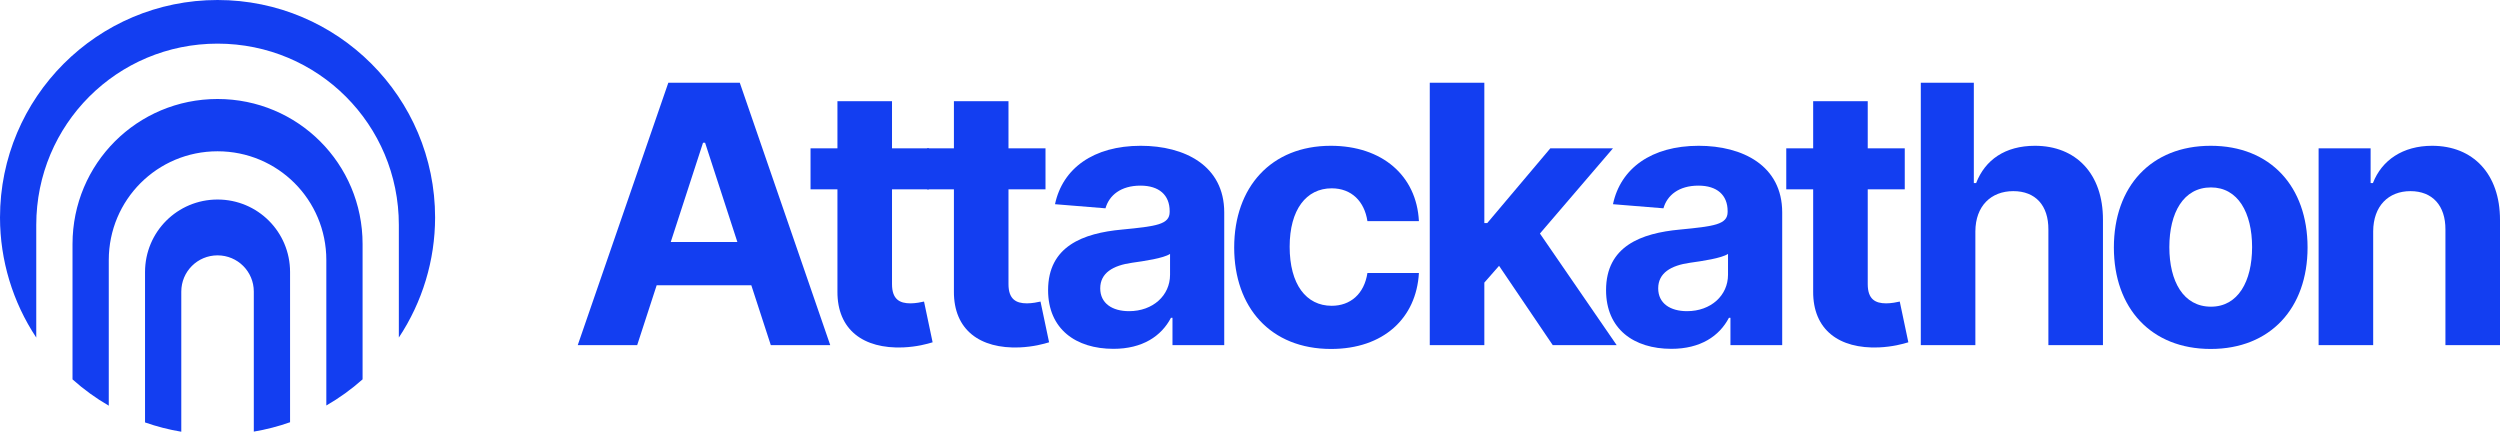
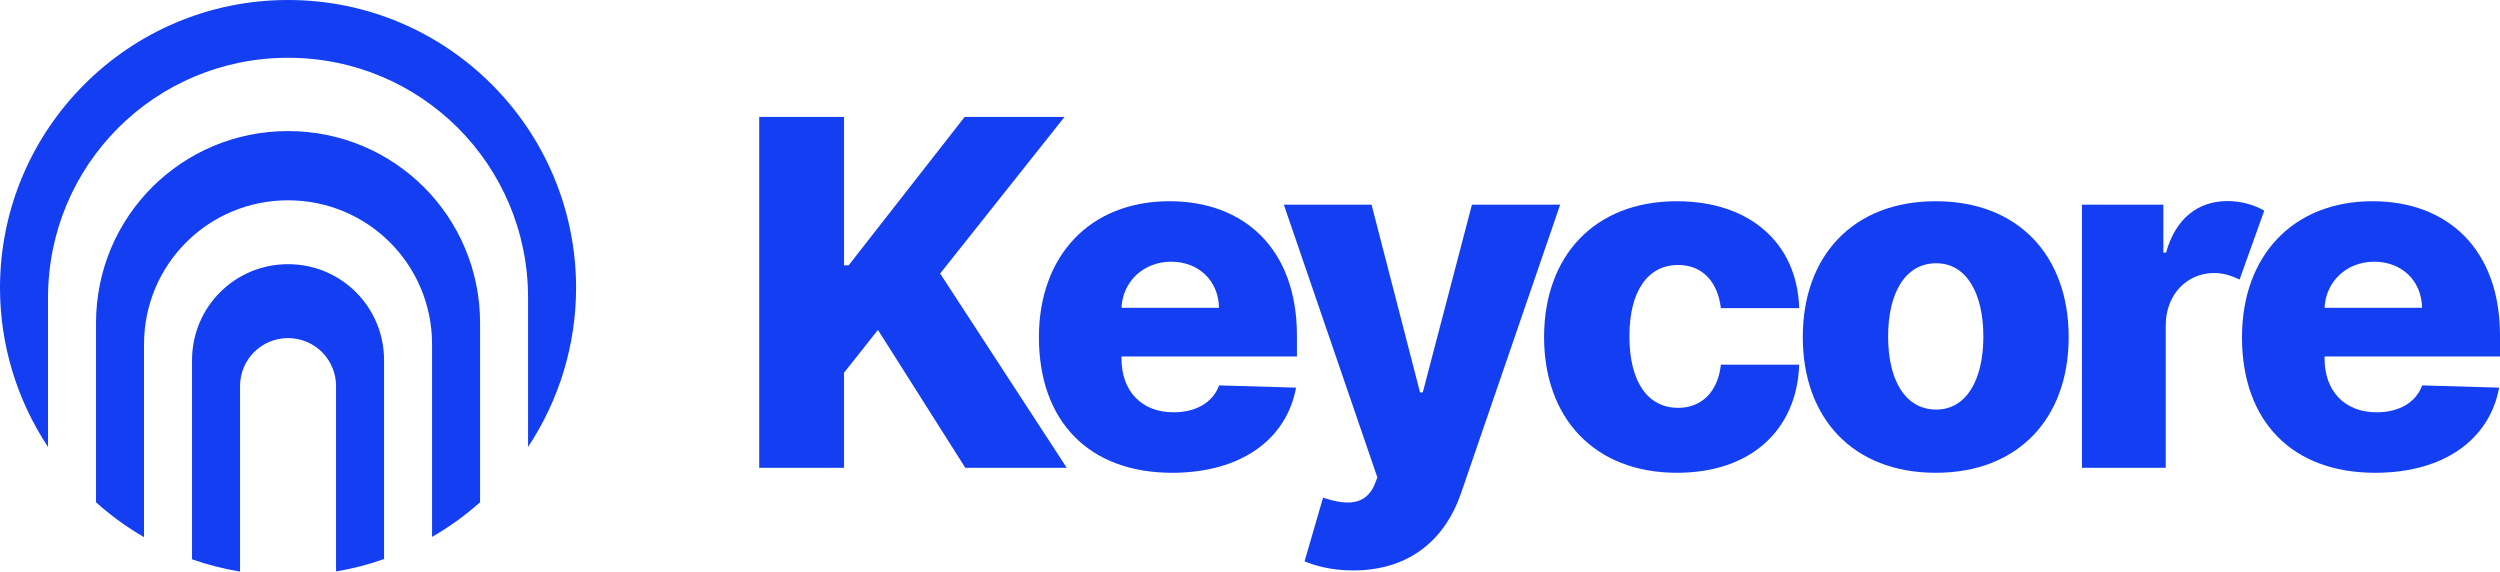
- <svg xmlns="http://www.w3.org/2000/svg" width="3166.376mm" height="546.799mm" viewBox="0 0 3166.376 546.799" version="1.1" id="svg6969">
+ <svg xmlns="http://www.w3.org/2000/svg" width="2391.467mm" height="546.799mm" viewBox="0 0 2391.467 546.799" version="1.1" id="svg6969">
  <defs id="defs6963" />
-   <g id="layer1" transform="translate(2056.212,719.3027)">
-     <g aria-label="Attackathon" style="font-style:normal;font-variant:normal;font-weight:normal;font-stretch:normal;font-size:456.886px;line-height:1.25;font-family:usual;-inkscape-font-specification:usual;letter-spacing:0px;word-spacing:0px;fill:#133ef1;fill-opacity:1;stroke:none;stroke-width:1.142" id="text4520-6" transform="translate(-935.8378,-470.8651)">
-       <path d="m -313.343,188.668 24.661,-75.769 h 119.9 l 24.661,75.769 h 75.282 L -183.384,-143.612 h -90.534 l -114.708,332.281 z m 42.509,-130.608 40.886,-125.741 h 2.596 l 40.886,125.741 z" style="font-style:normal;font-variant:normal;font-weight:bold;font-stretch:normal;line-height:0;font-family:'Inter UI';-inkscape-font-specification:'Inter UI Bold';text-align:start;letter-spacing:-30.953px;text-anchor:start;fill:#133ef1;fill-opacity:1;stroke-width:1.142" id="path6285-2" />
-       <path d="M 56.291,-60.542 H 9.401 v -59.707 h -69.117 v 59.707 h -34.072 v 51.919 h 34.072 V 120.687 c -0.324,48.674 32.936,72.849 83.07,70.902 17.847,-0.811 30.502,-4.381 37.479,-6.49 L 49.963,133.504 c -3.407,0.811 -10.708,2.271 -17.198,2.271 -13.791,0 -23.363,-5.192 -23.363,-24.337 V -8.623 h 46.889 z" style="font-style:normal;font-variant:normal;font-weight:bold;font-stretch:normal;line-height:0;font-family:'Inter UI';-inkscape-font-specification:'Inter UI Bold';text-align:start;letter-spacing:-30.953px;text-anchor:start;fill:#133ef1;fill-opacity:1;stroke-width:1.142" id="path6287-0" />
-       <path d="M 203.809,-60.542 H 156.92 V -120.249 H 87.803 v 59.707 H 53.731 V -8.623 H 87.803 V 120.687 c -0.324,48.674 32.936,72.849 83.07,70.902 17.847,-0.811 30.502,-4.381 37.479,-6.49 l -10.871,-51.594 c -3.407,0.811 -10.708,2.271 -17.198,2.271 -13.791,0 -23.363,-5.192 -23.363,-24.337 V -8.623 h 46.889 z" style="font-style:normal;font-variant:normal;font-weight:bold;font-stretch:normal;line-height:0;font-family:'Inter UI';-inkscape-font-specification:'Inter UI Bold';text-align:start;letter-spacing:-30.953px;text-anchor:start;fill:#133ef1;fill-opacity:1;stroke-width:1.142" id="path6289-2" />
-       <path d="m 289.836,193.373 c 36.83,0 60.68,-16.062 72.849,-39.264 h 1.947 v 34.558 h 65.548 V 20.581 c 0,-59.382 -50.296,-84.368 -105.785,-84.368 -59.707,0 -98.97,28.555 -108.543,73.984 l 63.925,5.192 c 4.705,-16.549 19.47,-28.718 44.293,-28.718 23.526,0 36.992,11.844 36.992,32.287 v 0.973 c 0,16.062 -17.036,18.172 -60.356,22.39 -49.323,4.543 -93.616,21.092 -93.616,76.743 0,49.323 35.207,74.309 82.746,74.309 z m 19.794,-47.7 c -21.254,0 -36.505,-9.897 -36.505,-28.88 0,-19.47 16.062,-29.042 40.399,-32.449 15.089,-2.109 39.75,-5.679 48.025,-11.195 v 26.446 c 0,26.122 -21.579,46.078 -51.919,46.078 z" style="font-style:normal;font-variant:normal;font-weight:bold;font-stretch:normal;line-height:0;font-family:'Inter UI';-inkscape-font-specification:'Inter UI Bold';text-align:start;letter-spacing:-30.953px;text-anchor:start;fill:#133ef1;fill-opacity:1;stroke-width:1.142" id="path6291-1" />
-       <path d="m 565.448,193.536 c 66.359,0 108.056,-38.939 111.301,-96.212 h -65.223 c -4.056,26.608 -21.579,41.535 -45.267,41.535 -32.287,0 -53.217,-27.095 -53.217,-74.796 0,-47.051 21.092,-73.984 53.217,-73.984 25.31,0 41.535,16.711 45.267,41.535 h 65.223 c -2.92,-57.597 -46.565,-95.401 -111.626,-95.401 -75.607,0 -122.334,52.406 -122.334,128.824 0,75.769 45.916,128.499 122.658,128.499 z" style="font-style:normal;font-variant:normal;font-weight:bold;font-stretch:normal;line-height:0;font-family:'Inter UI';-inkscape-font-specification:'Inter UI Bold';text-align:start;letter-spacing:-30.953px;text-anchor:start;fill:#133ef1;fill-opacity:1;stroke-width:1.142" id="path6293-0" />
-       <path d="m 690.495,188.668 h 69.117 V 109.492 L 778.27,88.238 846.251,188.668 h 80.961 L 830.027,47.352 922.507,-60.542 h -79.338 l -79.825,94.59 h -3.732 V -143.612 h -69.117 z" style="font-style:normal;font-variant:normal;font-weight:bold;font-stretch:normal;line-height:0;font-family:'Inter UI';-inkscape-font-specification:'Inter UI Bold';text-align:start;letter-spacing:-30.953px;text-anchor:start;fill:#133ef1;fill-opacity:1;stroke-width:1.142" id="path6295-1" />
-       <path d="m 996.528,193.373 c 36.83,0 60.68,-16.062 72.849,-39.264 h 1.947 v 34.558 h 65.547 V 20.581 c 0,-59.382 -50.296,-84.368 -105.785,-84.368 -59.707,0 -98.97,28.555 -108.543,73.984 l 63.925,5.192 c 4.705,-16.549 19.47,-28.718 44.293,-28.718 23.526,0 36.992,11.844 36.992,32.287 v 0.973 c 0,16.062 -17.036,18.172 -60.356,22.39 -49.323,4.543 -93.616,21.092 -93.616,76.743 0,49.323 35.207,74.309 82.746,74.309 z m 19.794,-47.7 c -21.254,0 -36.505,-9.897 -36.505,-28.88 0,-19.47 16.062,-29.042 40.399,-32.449 15.089,-2.109 39.75,-5.679 48.025,-11.195 v 26.446 c 0,26.122 -21.579,46.078 -51.919,46.078 z" style="font-style:normal;font-variant:normal;font-weight:bold;font-stretch:normal;line-height:0;font-family:'Inter UI';-inkscape-font-specification:'Inter UI Bold';text-align:start;letter-spacing:-30.953px;text-anchor:start;fill:#133ef1;fill-opacity:1;stroke-width:1.142" id="path6297-8" />
-       <path d="m 1292.096,-60.542 h -46.889 v -59.707 h -69.117 v 59.707 h -34.072 v 51.919 h 34.072 V 120.687 c -0.325,48.674 32.936,72.849 83.07,70.902 17.847,-0.811 30.502,-4.381 37.479,-6.49 l -10.87,-51.594 c -3.407,0.811 -10.708,2.271 -17.198,2.271 -13.791,0 -23.363,-5.192 -23.363,-24.337 V -8.623 h 46.889 z" style="font-style:normal;font-variant:normal;font-weight:bold;font-stretch:normal;line-height:0;font-family:'Inter UI';-inkscape-font-specification:'Inter UI Bold';text-align:start;letter-spacing:-30.953px;text-anchor:start;fill:#133ef1;fill-opacity:1;stroke-width:1.142" id="path6299-7" />
-       <path d="m 1381.53,44.593 c 0.162,-32.125 19.794,-50.945 48.025,-50.945 28.069,0 44.618,18.009 44.456,48.674 V 188.668 h 69.117 V 29.991 c 0.162,-58.409 -34.234,-93.778 -86.153,-93.778 -37.803,0 -63.114,17.847 -74.471,47.214 h -2.92 V -143.612 h -67.17 v 332.281 h 69.117 z" style="font-style:normal;font-variant:normal;font-weight:bold;font-stretch:normal;line-height:0;font-family:'Inter UI';-inkscape-font-specification:'Inter UI Bold';text-align:start;letter-spacing:-30.953px;text-anchor:start;fill:#133ef1;fill-opacity:1;stroke-width:1.142" id="path6301-3" />
-       <path d="m 1679.613,193.536 c 75.607,0 122.658,-51.757 122.658,-128.499 0,-77.229 -47.051,-128.824 -122.658,-128.824 -75.607,0 -122.658,51.594 -122.658,128.824 0,76.743 47.051,128.499 122.658,128.499 z m 0.325,-53.541 c -34.883,0 -52.73,-31.963 -52.73,-75.445 0,-43.482 17.847,-75.607 52.73,-75.607 34.234,0 52.081,32.125 52.081,75.607 0,43.482 -17.847,75.445 -52.081,75.445 z" style="font-style:normal;font-variant:normal;font-weight:bold;font-stretch:normal;line-height:0;font-family:'Inter UI';-inkscape-font-specification:'Inter UI Bold';text-align:start;letter-spacing:-30.953px;text-anchor:start;fill:#133ef1;fill-opacity:1;stroke-width:1.142" id="path6303-4" />
-       <path d="m 1885.378,44.593 c 0.162,-32.125 19.307,-50.945 47.214,-50.945 27.744,0 44.456,18.172 44.293,48.674 V 188.668 h 69.117 V 29.991 c 0,-58.084 -34.072,-93.778 -85.99,-93.778 -36.992,0 -63.763,18.172 -74.958,47.214 h -2.92 v -43.969 h -65.872 V 188.668 h 69.117 z" style="font-style:normal;font-variant:normal;font-weight:bold;font-stretch:normal;line-height:0;font-family:'Inter UI';-inkscape-font-specification:'Inter UI Bold';text-align:start;letter-spacing:-30.953px;text-anchor:start;fill:#133ef1;fill-opacity:1;stroke-width:1.142" id="path6305-7" />
+   <g id="layer1" transform="translate(1759.513,-221.2013)">
+     <path id="path5395" d="m -1483.978,221.201 a 275.534,275.534 0 0 0 -275.534,275.534 275.534,275.534 0 0 0 45.922,152.007 v -142.663 c 0,-3.975 0.1,-7.927 0.298,-11.851 0.198,-3.924 0.493,-7.822 0.883,-11.69 0.391,-3.869 0.877,-7.709 1.456,-11.517 0.579,-3.809 1.25,-7.586 2.012,-11.329 0.762,-3.743 1.615,-7.453 2.556,-11.127 0.941,-3.674 1.97,-7.312 3.084,-10.911 1.115,-3.599 2.315,-7.16 3.599,-10.681 1.284,-3.52 2.651,-6.999 4.1,-10.435 1.448,-3.436 2.978,-6.829 4.587,-10.176 1.608,-3.347 3.295,-6.65 5.059,-9.904 1.763,-3.254 3.603,-6.46 5.516,-9.616 1.914,-3.156 3.901,-6.261 5.96,-9.314 2.059,-3.053 4.19,-6.054 6.39,-8.999 2.2,-2.945 4.47,-5.835 6.806,-8.668 2.336,-2.833 4.739,-5.609 7.206,-8.324 2.467,-2.716 4.998,-5.372 7.592,-7.966 2.594,-2.594 5.251,-5.126 7.967,-7.593 2.716,-2.467 5.491,-4.87 8.323,-7.206 2.833,-2.336 5.723,-4.605 8.669,-6.805 2.945,-2.2 5.945,-4.331 8.998,-6.39 3.053,-2.059 6.159,-4.046 9.315,-5.96 3.156,-1.914 6.362,-3.754 9.616,-5.517 3.254,-1.763 6.556,-3.45 9.903,-5.059 3.347,-1.608 6.74,-3.137 10.177,-4.586 3.436,-1.449 6.916,-2.816 10.436,-4.1 3.52,-1.284 7.081,-2.485 10.681,-3.6 3.599,-1.115 7.237,-2.144 10.911,-3.085 3.674,-0.941 7.383,-1.793 11.126,-2.555 3.744,-0.762 7.521,-1.434 11.33,-2.013 3.809,-0.579 7.649,-1.064 11.517,-1.455 3.869,-0.391 7.766,-0.686 11.69,-0.883 3.924,-0.198 7.875,-0.298 11.85,-0.298 3.975,0 7.927,0.1 11.851,0.298 3.924,0.198 7.822,0.493 11.691,0.883 3.869,0.391 7.709,0.876 11.517,1.455 3.808,0.579 7.585,1.251 11.329,2.013 3.744,0.762 7.454,1.614 11.127,2.555 3.674,0.941 7.312,1.97 10.911,3.085 3.599,1.115 7.16,2.316 10.681,3.6 3.52,1.284 6.999,2.651 10.435,4.1 3.436,1.449 6.829,2.978 10.177,4.586 3.347,1.608 6.65,3.295 9.904,5.059 3.254,1.763 6.46,3.603 9.616,5.517 3.156,1.914 6.261,3.901 9.314,5.96 3.053,2.059 6.053,4.19 8.999,6.39 2.945,2.2 5.835,4.469 8.668,6.805 2.833,2.336 5.609,4.739 8.324,7.206 2.716,2.467 5.372,4.999 7.966,7.593 2.594,2.594 5.126,5.25 7.593,7.966 2.467,2.716 4.87,5.491 7.206,8.324 2.336,2.833 4.605,5.723 6.805,8.668 2.2,2.945 4.33,5.946 6.39,8.999 2.059,3.053 4.047,6.158 5.961,9.314 1.913,3.156 3.753,6.362 5.516,9.616 1.763,3.254 3.45,6.556 5.059,9.904 1.608,3.347 3.137,6.74 4.586,10.176 1.448,3.436 2.817,6.915 4.101,10.435 1.284,3.52 2.485,7.081 3.599,10.681 1.115,3.599 2.144,7.237 3.084,10.911 0.941,3.674 1.793,7.384 2.555,11.127 0.762,3.744 1.434,7.52 2.013,11.329 0.579,3.809 1.064,7.649 1.455,11.517 0.391,3.869 0.686,7.766 0.883,11.69 0.198,3.924 0.298,7.876 0.298,11.851 v 142.641 a 275.534,275.534 0 0 0 45.922,-151.985 275.534,275.534 0 0 0 -275.534,-275.534 z m 0,125.379 c -3.18,0 -6.34,0.08 -9.48,0.238 -3.139,0.158 -6.258,0.394 -9.353,0.707 -3.095,0.312 -6.167,0.701 -9.214,1.164 -3.047,0.463 -6.069,1 -9.063,1.61 -2.995,0.61 -5.963,1.292 -8.902,2.045 -2.939,0.753 -5.848,1.576 -8.728,2.467 -2.88,0.892 -5.728,1.853 -8.544,2.88 -2.816,1.027 -5.6,2.121 -8.349,3.28 -2.749,1.159 -5.463,2.382 -8.141,3.668 -2.678,1.287 -5.319,2.636 -7.923,4.047 -2.603,1.411 -5.168,2.883 -7.693,4.414 -2.525,1.531 -5.009,3.121 -7.452,4.768 -2.442,1.647 -4.843,3.352 -7.199,5.112 -2.356,1.76 -4.668,3.576 -6.934,5.444 -2.266,1.869 -4.487,3.791 -6.66,5.765 -2.173,1.974 -4.298,4 -6.373,6.075 -2.075,2.075 -4.1,4.199 -6.074,6.372 -1.974,2.173 -3.897,4.393 -5.765,6.66 -1.869,2.266 -3.683,4.579 -5.443,6.935 -1.76,2.356 -3.465,4.756 -5.112,7.199 -1.647,2.442 -3.237,4.926 -4.768,7.451 -1.531,2.525 -3.002,5.09 -4.413,7.693 -1.411,2.603 -2.76,5.245 -4.047,7.922 -1.287,2.678 -2.511,5.392 -3.669,8.141 -1.159,2.749 -2.253,5.533 -3.28,8.349 -1.027,2.816 -1.987,5.665 -2.879,8.544 -0.892,2.879 -1.716,5.79 -2.468,8.729 -0.753,2.939 -1.434,5.907 -2.044,8.902 -0.61,2.995 -1.147,6.017 -1.61,9.063 -0.463,3.047 -0.852,6.118 -1.164,9.213 -0.312,3.095 -0.549,6.214 -0.707,9.353 -0.158,3.139 -0.238,6.3 -0.238,9.48 v 171.443 a 275.534,275.534 0 0 0 45.922,33.295 v -184.43 c 0,-2.385 0.061,-4.755 0.179,-7.11 0.119,-2.355 0.296,-4.694 0.53,-7.015 0.234,-2.321 0.525,-4.625 0.873,-6.91 0.347,-2.285 0.75,-4.552 1.207,-6.798 0.457,-2.246 0.969,-4.472 1.534,-6.677 0.564,-2.204 1.181,-4.387 1.85,-6.547 0.669,-2.16 1.389,-4.296 2.16,-6.408 0.77,-2.112 1.591,-4.2 2.46,-6.261 0.869,-2.062 1.787,-4.098 2.752,-6.106 0.965,-2.008 1.977,-3.989 3.035,-5.941 1.058,-1.952 2.162,-3.876 3.31,-5.77 1.148,-1.893 2.341,-3.757 3.576,-5.589 1.236,-1.832 2.514,-3.631 3.834,-5.399 1.32,-1.767 2.681,-3.502 4.083,-5.201 1.402,-1.7 2.844,-3.365 4.324,-4.994 1.48,-1.629 2.999,-3.223 4.555,-4.78 1.556,-1.556 3.15,-3.076 4.78,-4.556 1.629,-1.48 3.294,-2.922 4.994,-4.323 1.7,-1.402 3.434,-2.763 5.201,-4.083 1.767,-1.32 3.567,-2.599 5.399,-3.834 1.832,-1.235 3.695,-2.428 5.589,-3.576 1.893,-1.148 3.817,-2.252 5.77,-3.31 1.952,-1.058 3.934,-2.07 5.942,-3.035 2.008,-0.965 4.044,-1.883 6.105,-2.752 2.062,-0.869 4.149,-1.69 6.261,-2.46 2.112,-0.77 4.249,-1.491 6.409,-2.16 2.16,-0.669 4.341,-1.286 6.546,-1.85 2.204,-0.565 4.431,-1.076 6.677,-1.534 2.246,-0.457 4.513,-0.86 6.798,-1.207 2.285,-0.347 4.589,-0.639 6.91,-0.874 2.321,-0.234 4.66,-0.411 7.015,-0.53 2.355,-0.119 4.725,-0.178 7.11,-0.178 2.385,0 4.756,0.06 7.111,0.178 2.355,0.119 4.694,0.296 7.015,0.53 2.321,0.234 4.625,0.526 6.91,0.874 2.285,0.347 4.552,0.75 6.798,1.207 2.246,0.457 4.471,0.969 6.676,1.534 2.204,0.565 4.387,1.181 6.547,1.85 2.16,0.669 4.296,1.389 6.409,2.16 2.112,0.77 4.2,1.591 6.261,2.46 2.062,0.869 4.097,1.787 6.105,2.752 2.008,0.965 3.99,1.977 5.942,3.035 1.952,1.058 3.876,2.162 5.77,3.31 1.893,1.148 3.756,2.341 5.588,3.576 1.832,1.235 3.632,2.514 5.399,3.834 1.767,1.32 3.502,2.681 5.201,4.083 1.7,1.402 3.365,2.843 4.994,4.323 1.629,1.48 3.223,3 4.78,4.556 1.556,1.556 3.075,3.15 4.556,4.78 1.48,1.629 2.922,3.294 4.324,4.994 1.402,1.7 2.763,3.434 4.083,5.201 1.32,1.767 2.598,3.567 3.833,5.399 1.236,1.832 2.429,3.695 3.577,5.589 1.148,1.893 2.252,3.818 3.31,5.77 1.058,1.952 2.07,3.933 3.035,5.941 0.965,2.008 1.883,4.045 2.752,6.106 0.869,2.062 1.69,4.149 2.46,6.261 0.77,2.112 1.49,4.248 2.159,6.408 0.669,2.16 1.287,4.342 1.851,6.547 0.565,2.204 1.077,4.431 1.534,6.677 0.457,2.246 0.86,4.513 1.207,6.798 0.347,2.285 0.638,4.589 0.873,6.91 0.234,2.321 0.411,4.66 0.53,7.015 0.119,2.355 0.178,4.725 0.178,7.11 v 184.198 a 275.534,275.534 0 0 0 45.922,-33.113 v -171.394 c 0,-3.18 -0.08,-6.341 -0.238,-9.48 -0.158,-3.139 -0.394,-6.258 -0.707,-9.353 -0.312,-3.095 -0.701,-6.166 -1.164,-9.213 -0.463,-3.047 -1,-6.069 -1.61,-9.063 -0.61,-2.995 -1.292,-5.963 -2.045,-8.902 -0.753,-2.939 -1.576,-5.849 -2.467,-8.729 -0.892,-2.879 -1.852,-5.728 -2.879,-8.544 -1.027,-2.816 -2.121,-5.6 -3.28,-8.349 -1.159,-2.749 -2.383,-5.463 -3.669,-8.141 -1.287,-2.678 -2.636,-5.319 -4.047,-7.922 -1.411,-2.603 -2.882,-5.168 -4.413,-7.693 -1.531,-2.525 -3.122,-5.008 -4.769,-7.451 -1.647,-2.442 -3.352,-4.843 -5.112,-7.199 -1.76,-2.356 -3.575,-4.669 -5.444,-6.935 -1.869,-2.266 -3.791,-4.487 -5.764,-6.66 -1.974,-2.173 -3.999,-4.297 -6.074,-6.372 -2.075,-2.075 -4.2,-4.101 -6.373,-6.075 -2.173,-1.974 -4.393,-3.896 -6.66,-5.765 -2.266,-1.869 -4.579,-3.684 -6.935,-5.444 -2.356,-1.76 -4.756,-3.464 -7.199,-5.112 -2.442,-1.647 -4.926,-3.237 -7.451,-4.768 -2.525,-1.531 -5.09,-3.003 -7.693,-4.414 -2.603,-1.411 -5.245,-2.76 -7.923,-4.047 -2.678,-1.287 -5.392,-2.51 -8.141,-3.668 -2.749,-1.159 -5.532,-2.253 -8.348,-3.28 -2.816,-1.027 -5.665,-1.988 -8.544,-2.88 -2.88,-0.892 -5.79,-1.715 -8.729,-2.467 -2.939,-0.753 -5.906,-1.435 -8.901,-2.045 -2.995,-0.61 -6.017,-1.147 -9.063,-1.61 -3.047,-0.463 -6.119,-0.852 -9.214,-1.164 -3.095,-0.312 -6.214,-0.549 -9.353,-0.707 -3.139,-0.158 -6.3,-0.238 -9.48,-0.238 z m 0,127.326 c -1.59,0 -3.17,0.04 -4.739,0.119 -1.57,0.079 -3.129,0.197 -4.677,0.353 -1.548,0.156 -3.084,0.351 -4.607,0.582 -1.523,0.232 -3.034,0.5 -4.531,0.805 -2.995,0.61 -5.936,1.365 -8.815,2.257 -2.879,0.892 -5.697,1.921 -8.446,3.08 -2.749,1.159 -5.429,2.447 -8.032,3.858 -2.603,1.411 -5.13,2.943 -7.573,4.59 -2.442,1.647 -4.8,3.41 -7.066,5.278 -2.266,1.869 -4.441,3.845 -6.516,5.92 -2.075,2.075 -4.051,4.249 -5.92,6.515 -1.869,2.266 -3.631,4.625 -5.278,7.067 -1.647,2.442 -3.18,4.97 -4.59,7.573 -1.411,2.603 -2.699,5.282 -3.858,8.031 -1.159,2.749 -2.188,5.567 -3.08,8.446 -0.892,2.879 -1.646,5.821 -2.256,8.816 -0.305,1.497 -0.574,3.008 -0.805,4.531 -0.232,1.523 -0.426,3.06 -0.582,4.607 -0.156,1.547 -0.274,3.106 -0.353,4.676 -0.079,1.57 -0.119,3.15 -0.119,4.74 v 190.476 a 275.534,275.534 0 0 0 45.922,11.773 v -177.46 c 0,-1.59 0.081,-3.16 0.237,-4.708 0.156,-1.548 0.389,-3.072 0.693,-4.57 0.305,-1.497 0.682,-2.968 1.128,-4.407 0.446,-1.44 0.961,-2.848 1.54,-4.223 0.579,-1.375 1.223,-2.715 1.928,-4.016 0.705,-1.302 1.472,-2.565 2.295,-3.786 0.824,-1.221 1.705,-2.4 2.64,-3.533 0.934,-1.133 1.922,-2.221 2.96,-3.259 1.038,-1.038 2.124,-2.026 3.258,-2.96 1.133,-0.934 2.312,-1.815 3.533,-2.639 1.221,-0.824 2.484,-1.59 3.786,-2.295 1.302,-0.705 2.642,-1.35 4.016,-1.929 1.374,-0.579 2.783,-1.093 4.223,-1.539 1.44,-0.446 2.911,-0.824 4.408,-1.128 1.497,-0.305 3.021,-0.537 4.569,-0.693 1.548,-0.156 3.118,-0.237 4.708,-0.237 1.59,0 3.161,0.081 4.709,0.237 1.548,0.156 3.071,0.389 4.569,0.693 1.497,0.305 2.968,0.682 4.407,1.128 1.44,0.446 2.849,0.96 4.224,1.539 1.374,0.579 2.714,1.224 4.016,1.929 1.302,0.705 2.565,1.472 3.786,2.295 1.221,0.824 2.401,1.704 3.534,2.639 1.133,0.934 2.22,1.922 3.258,2.96 1.038,1.038 2.025,2.125 2.96,3.259 0.934,1.133 1.815,2.312 2.639,3.533 0.824,1.221 1.59,2.484 2.295,3.786 0.705,1.302 1.35,2.642 1.929,4.016 0.579,1.375 1.094,2.783 1.54,4.223 0.446,1.44 0.823,2.91 1.128,4.407 0.305,1.497 0.537,3.022 0.693,4.57 0.156,1.548 0.236,3.118 0.236,4.708 v 177.32 a 275.534,275.534 0 0 0 45.922,-11.874 v -190.234 c 0,-1.59 -0.039,-3.171 -0.118,-4.74 -0.079,-1.57 -0.197,-3.128 -0.353,-4.676 -0.156,-1.548 -0.351,-3.084 -0.582,-4.607 -0.232,-1.524 -0.501,-3.034 -0.805,-4.531 -0.61,-2.995 -1.364,-5.936 -2.256,-8.816 -0.892,-2.879 -1.921,-5.697 -3.08,-8.446 -1.159,-2.749 -2.447,-5.428 -3.858,-8.031 -1.411,-2.603 -2.944,-5.13 -4.591,-7.573 -1.647,-2.442 -3.409,-4.801 -5.277,-7.067 -1.869,-2.266 -3.845,-4.44 -5.92,-6.515 -2.075,-2.075 -4.25,-4.051 -6.516,-5.92 -2.266,-1.869 -4.625,-3.631 -7.067,-5.278 -2.442,-1.647 -4.969,-3.18 -7.572,-4.59 -2.603,-1.411 -5.283,-2.699 -8.032,-3.858 -2.749,-1.159 -5.567,-2.188 -8.446,-3.08 -2.879,-0.892 -5.82,-1.647 -8.815,-2.257 -1.498,-0.305 -3.008,-0.573 -4.531,-0.805 -1.523,-0.231 -3.06,-0.426 -4.607,-0.582 -1.548,-0.156 -3.107,-0.274 -4.677,-0.353 -1.57,-0.079 -3.15,-0.119 -4.74,-0.119 z" style="font-style:normal;font-variant:normal;font-weight:normal;font-stretch:normal;font-size:medium;line-height:1.25;font-family:usual;-inkscape-font-specification:usual;letter-spacing:0px;word-spacing:0px;opacity:1;fill:#133ef1;fill-opacity:1;stroke:none;stroke-width:89.946;stroke-linecap:butt;stroke-linejoin:bevel;stroke-miterlimit:4;stroke-dasharray:none;stroke-opacity:1;paint-order:markers fill stroke" />
+     <g aria-label="Keycore" style="font-style:normal;font-variant:normal;font-weight:normal;font-stretch:normal;font-size:461.5px;line-height:1.25;font-family:usual;-inkscape-font-specification:usual;letter-spacing:0px;word-spacing:0px;fill:#133ef1;fill-opacity:1;stroke:none;stroke-width:1.154" id="text7643">
+       <path d="m -1033.252,668.705 h 81.123 v -90.956 l 32.449,-40.971 83.581,131.927 h 97.02 l -121.111,-185.846 118.98,-149.791 h -95.545 l -110.95,141.924 h -4.425 V 333.068 h -81.123 z" style="font-style:normal;font-variant:normal;font-weight:800;font-stretch:normal;font-family:'inter ui';-inkscape-font-specification:'inter ui Ultra-Bold';letter-spacing:-28.343px;fill:#133ef1;fill-opacity:1;stroke-width:1.154" id="path7702" />
+       <path d="m -638.362,673.457 c 66.046,0 109.475,-31.958 118.653,-81.451 l -73.584,-2.131 c -6.228,16.716 -22.616,25.73 -43.593,25.73 -30.81,0 -49.821,-20.486 -49.821,-51.296 v -2.131 h 167.818 v -19.994 c 0,-82.926 -50.477,-128.486 -121.93,-128.486 -76.043,0 -124.88,52.115 -124.88,130.125 0,80.631 48.182,129.633 127.339,129.633 z m -48.346,-157.821 c 1.147,-25.074 20.977,-44.085 47.527,-44.085 26.385,0 45.396,18.355 45.724,44.085 z" style="font-style:normal;font-variant:normal;font-weight:800;font-stretch:normal;font-family:'inter ui';-inkscape-font-specification:'inter ui Ultra-Bold';letter-spacing:-28.343px;fill:#133ef1;fill-opacity:1;stroke-width:1.154" id="path7704" />
+       <path d="m -465.045,766.872 c 56.376,0 88.826,-32.449 102.92,-73.257 l 95.053,-276.638 h -84.401 L -398.507,596.595 h -2.622 l -46.379,-179.618 h -83.909 l 89.481,260.905 -3.278,8.358 c -8.686,17.863 -25.238,18.847 -48.674,10.98 l -17.7,60.965 c 9.341,3.769 24.583,8.686 46.543,8.686 z" style="font-style:normal;font-variant:normal;font-weight:800;font-stretch:normal;font-family:'inter ui';-inkscape-font-specification:'inter ui Ultra-Bold';letter-spacing:-28.343px;fill:#133ef1;fill-opacity:1;stroke-width:1.154" id="path7706" />
+       <path d="m -155.293,673.457 c 70.798,0 114.719,-41.135 116.85,-103.411 h -74.895 c -2.95,26.713 -19.011,41.299 -40.971,41.299 -28.188,0 -46.543,-23.763 -46.543,-68.504 0,-44.413 18.519,-68.176 46.543,-68.176 22.944,0 37.857,15.569 40.971,41.299 h 74.895 C -40.246,454.015 -85.478,413.7 -155.457,413.7 c -79.156,0 -127.011,52.771 -127.011,129.961 0,76.862 47.527,129.797 127.175,129.797 z" style="font-style:normal;font-variant:normal;font-weight:800;font-stretch:normal;font-family:'inter ui';-inkscape-font-specification:'inter ui Ultra-Bold';letter-spacing:-28.343px;fill:#133ef1;fill-opacity:1;stroke-width:1.154" id="path7708" />
+       <path d="m 92.182,673.457 c 79.156,0 127.175,-52.279 127.175,-129.797 0,-77.681 -48.018,-129.961 -127.175,-129.961 -79.156,0 -127.175,52.279 -127.175,129.961 0,77.518 48.018,129.797 127.175,129.797 z m 0.492,-60.474 c -29.663,0 -46.052,-28.188 -46.052,-69.815 0,-41.791 16.388,-70.143 46.052,-70.143 28.68,0 45.068,28.352 45.068,70.143 0,41.627 -16.389,69.815 -45.068,69.815 z" style="font-style:normal;font-variant:normal;font-weight:800;font-stretch:normal;font-family:'inter ui';-inkscape-font-specification:'inter ui Ultra-Bold';letter-spacing:-28.343px;fill:#133ef1;fill-opacity:1;stroke-width:1.154" id="path7710" />
+       <path d="m 232.066,668.705 h 80.14 V 532.025 c 0.164,-29.827 20.977,-49.657 46.216,-49.657 9.669,0 17.372,2.95 24.419,6.228 l 23.599,-65.882 c -9.669,-5.572 -21.961,-9.178 -35.235,-9.178 -27.533,0 -49.493,16.061 -58.671,49.329 h -2.622 v -45.888 h -77.845 z" style="font-style:normal;font-variant:normal;font-weight:800;font-stretch:normal;font-family:'inter ui';-inkscape-font-specification:'inter ui Ultra-Bold';letter-spacing:-28.343px;fill:#133ef1;fill-opacity:1;stroke-width:1.154" id="path7712" />
+       <path d="m 512.482,673.457 c 66.046,0 109.475,-31.958 118.653,-81.451 l -73.584,-2.131 c -6.228,16.716 -22.616,25.73 -43.593,25.73 -30.81,0 -49.821,-20.486 -49.821,-51.296 v -2.131 h 167.818 v -19.994 c 0,-82.926 -50.477,-128.486 -121.93,-128.486 -76.043,0 -124.88,52.115 -124.88,130.125 0,80.631 48.182,129.633 127.339,129.633 z M 464.136,515.636 c 1.147,-25.074 20.977,-44.085 47.527,-44.085 26.385,0 45.396,18.355 45.724,44.085 z" style="font-style:normal;font-variant:normal;font-weight:800;font-stretch:normal;font-family:'inter ui';-inkscape-font-specification:'inter ui Ultra-Bold';letter-spacing:-28.343px;fill:#133ef1;fill-opacity:1;stroke-width:1.154" id="path7714" />
    </g>
-     <path style="opacity:1;fill:#133ef1;fill-opacity:1;stroke:none;stroke-width:89.946;stroke-linecap:butt;stroke-linejoin:bevel;stroke-miterlimit:4;stroke-dasharray:none;stroke-opacity:1;paint-order:markers fill stroke" d="m -1780.678,-719.303 a 275.534,275.534 0 0 0 -275.534,275.534 275.534,275.534 0 0 0 45.922,152.007 v -142.663 c 0,-3.975 0.1,-7.927 0.298,-11.851 0.198,-3.924 0.493,-7.822 0.883,-11.691 0.391,-3.869 0.877,-7.709 1.456,-11.517 0.579,-3.809 1.25,-7.586 2.012,-11.329 0.762,-3.743 1.615,-7.453 2.556,-11.127 0.941,-3.674 1.97,-7.312 3.084,-10.911 1.115,-3.599 2.315,-7.16 3.599,-10.681 1.284,-3.52 2.651,-6.999 4.1,-10.435 1.448,-3.436 2.978,-6.829 4.587,-10.176 1.608,-3.347 3.295,-6.65 5.059,-9.904 1.763,-3.254 3.603,-6.46 5.516,-9.616 1.914,-3.156 3.901,-6.261 5.96,-9.314 2.059,-3.053 4.19,-6.054 6.39,-8.999 2.2,-2.945 4.47,-5.835 6.806,-8.668 2.336,-2.833 4.739,-5.609 7.206,-8.324 2.467,-2.716 4.998,-5.372 7.592,-7.966 2.594,-2.594 5.251,-5.126 7.967,-7.593 2.716,-2.467 5.491,-4.87 8.323,-7.206 2.833,-2.336 5.723,-4.605 8.669,-6.805 2.945,-2.2 5.945,-4.331 8.998,-6.39 3.053,-2.059 6.159,-4.046 9.315,-5.96 3.156,-1.914 6.362,-3.754 9.616,-5.517 3.254,-1.763 6.556,-3.45 9.903,-5.059 3.348,-1.608 6.74,-3.137 10.177,-4.586 3.436,-1.449 6.916,-2.816 10.436,-4.1 3.52,-1.284 7.081,-2.485 10.681,-3.6 3.599,-1.115 7.237,-2.144 10.911,-3.085 3.674,-0.941 7.383,-1.793 11.126,-2.555 3.744,-0.762 7.521,-1.434 11.33,-2.013 3.809,-0.579 7.649,-1.064 11.517,-1.455 3.869,-0.391 7.766,-0.686 11.691,-0.883 3.924,-0.198 7.875,-0.298 11.85,-0.298 3.975,0 7.927,0.1 11.851,0.298 3.924,0.198 7.822,0.493 11.691,0.883 3.869,0.391 7.709,0.876 11.517,1.455 3.808,0.579 7.585,1.251 11.329,2.013 3.744,0.762 7.454,1.614 11.127,2.555 3.674,0.941 7.312,1.97 10.911,3.085 3.599,1.115 7.16,2.316 10.681,3.6 3.52,1.284 6.999,2.651 10.435,4.1 3.436,1.449 6.829,2.978 10.177,4.586 3.347,1.608 6.65,3.295 9.904,5.059 3.254,1.763 6.46,3.603 9.616,5.517 3.156,1.914 6.261,3.901 9.314,5.96 3.053,2.059 6.053,4.19 8.999,6.39 2.945,2.2 5.835,4.469 8.668,6.805 2.833,2.336 5.609,4.739 8.324,7.206 2.716,2.467 5.372,4.999 7.966,7.593 2.594,2.594 5.126,5.25 7.593,7.966 2.467,2.716 4.87,5.491 7.206,8.324 2.336,2.833 4.605,5.723 6.805,8.668 2.2,2.945 4.33,5.946 6.39,8.999 2.059,3.053 4.047,6.158 5.961,9.314 1.913,3.156 3.753,6.362 5.516,9.616 1.763,3.254 3.45,6.556 5.059,9.904 1.608,3.347 3.138,6.74 4.586,10.176 1.448,3.436 2.817,6.915 4.101,10.435 1.284,3.52 2.485,7.081 3.599,10.681 1.115,3.599 2.144,7.237 3.084,10.911 0.941,3.674 1.793,7.384 2.555,11.127 0.762,3.744 1.434,7.521 2.013,11.329 0.579,3.809 1.064,7.649 1.455,11.517 0.391,3.869 0.686,7.766 0.883,11.691 0.198,3.924 0.298,7.876 0.298,11.851 v 142.641 a 275.534,275.534 0 0 0 45.922,-151.985 275.534,275.534 0 0 0 -275.534,-275.534 z m 0,125.379 c -3.18,0 -6.34,0.08 -9.48,0.238 -3.139,0.158 -6.258,0.394 -9.353,0.707 -3.095,0.312 -6.167,0.701 -9.214,1.164 -3.047,0.463 -6.069,1 -9.063,1.61 -2.995,0.61 -5.963,1.292 -8.902,2.045 -2.939,0.753 -5.848,1.576 -8.728,2.467 -2.88,0.892 -5.728,1.853 -8.544,2.88 -2.816,1.027 -5.6,2.121 -8.348,3.28 -2.749,1.159 -5.463,2.382 -8.141,3.668 -2.678,1.287 -5.319,2.636 -7.923,4.047 -2.603,1.411 -5.168,2.883 -7.693,4.414 -2.525,1.531 -5.009,3.121 -7.452,4.768 -2.442,1.647 -4.843,3.352 -7.199,5.112 -2.356,1.76 -4.668,3.575 -6.934,5.444 -2.266,1.869 -4.487,3.791 -6.66,5.765 -2.173,1.974 -4.298,4 -6.373,6.075 -2.075,2.075 -4.1,4.199 -6.074,6.372 -1.974,2.173 -3.897,4.393 -5.765,6.66 -1.869,2.266 -3.683,4.579 -5.443,6.935 -1.76,2.356 -3.465,4.756 -5.112,7.199 -1.647,2.442 -3.237,4.926 -4.768,7.451 -1.531,2.525 -3.002,5.09 -4.413,7.693 -1.411,2.603 -2.76,5.245 -4.047,7.922 -1.287,2.678 -2.511,5.392 -3.669,8.141 -1.159,2.749 -2.253,5.533 -3.28,8.349 -1.027,2.816 -1.987,5.665 -2.879,8.544 -0.892,2.879 -1.716,5.79 -2.468,8.729 -0.753,2.939 -1.434,5.907 -2.044,8.902 -0.61,2.995 -1.147,6.017 -1.61,9.063 -0.463,3.047 -0.852,6.118 -1.164,9.213 -0.312,3.095 -0.549,6.214 -0.707,9.353 -0.158,3.139 -0.238,6.3 -0.238,9.48 v 171.443 a 275.534,275.534 0 0 0 45.922,33.295 V -389.926 c 0,-2.385 0.061,-4.755 0.179,-7.11 0.119,-2.355 0.296,-4.694 0.53,-7.015 0.234,-2.321 0.525,-4.625 0.873,-6.91 0.347,-2.285 0.75,-4.552 1.207,-6.798 0.457,-2.246 0.969,-4.472 1.534,-6.677 0.565,-2.204 1.181,-4.387 1.85,-6.547 0.669,-2.16 1.389,-4.296 2.16,-6.408 0.77,-2.112 1.591,-4.2 2.46,-6.261 0.869,-2.062 1.787,-4.098 2.752,-6.106 0.965,-2.008 1.977,-3.989 3.035,-5.941 1.058,-1.952 2.162,-3.876 3.31,-5.77 1.148,-1.893 2.341,-3.757 3.576,-5.589 1.235,-1.832 2.514,-3.631 3.834,-5.399 1.32,-1.767 2.681,-3.502 4.083,-5.201 1.402,-1.7 2.844,-3.365 4.324,-4.994 1.48,-1.629 2.999,-3.223 4.556,-4.78 1.556,-1.556 3.15,-3.076 4.78,-4.556 1.629,-1.48 3.294,-2.922 4.994,-4.323 1.7,-1.402 3.434,-2.763 5.201,-4.083 1.767,-1.32 3.567,-2.599 5.399,-3.834 1.832,-1.235 3.695,-2.428 5.589,-3.576 1.893,-1.148 3.817,-2.252 5.77,-3.31 1.952,-1.058 3.934,-2.07 5.942,-3.035 2.008,-0.965 4.044,-1.883 6.105,-2.752 2.062,-0.869 4.149,-1.69 6.261,-2.46 2.112,-0.77 4.249,-1.491 6.409,-2.16 2.16,-0.669 4.341,-1.286 6.546,-1.85 2.204,-0.565 4.431,-1.076 6.677,-1.534 2.246,-0.457 4.513,-0.86 6.798,-1.207 2.285,-0.347 4.589,-0.639 6.91,-0.874 2.321,-0.234 4.66,-0.411 7.015,-0.53 2.355,-0.119 4.725,-0.178 7.11,-0.178 2.385,0 4.756,0.06 7.111,0.178 2.355,0.119 4.694,0.296 7.015,0.53 2.321,0.234 4.625,0.526 6.91,0.874 2.285,0.347 4.552,0.75 6.798,1.207 2.246,0.457 4.471,0.969 6.676,1.534 2.204,0.565 4.387,1.181 6.547,1.85 2.16,0.669 4.296,1.389 6.409,2.16 2.112,0.77 4.2,1.591 6.261,2.46 2.062,0.869 4.097,1.787 6.105,2.752 2.009,0.965 3.99,1.977 5.942,3.035 1.952,1.058 3.876,2.162 5.77,3.31 1.893,1.148 3.756,2.341 5.588,3.576 1.832,1.235 3.632,2.514 5.399,3.834 1.767,1.32 3.502,2.681 5.201,4.083 1.7,1.402 3.365,2.843 4.994,4.323 1.629,1.48 3.223,3 4.78,4.556 1.556,1.556 3.075,3.15 4.556,4.78 1.48,1.629 2.922,3.294 4.324,4.994 1.402,1.7 2.763,3.434 4.083,5.201 1.32,1.767 2.598,3.567 3.833,5.399 1.236,1.832 2.429,3.695 3.577,5.589 1.148,1.893 2.252,3.818 3.31,5.77 1.058,1.952 2.07,3.933 3.035,5.941 0.965,2.008 1.883,4.045 2.752,6.106 0.869,2.062 1.69,4.149 2.46,6.261 0.77,2.112 1.49,4.248 2.159,6.408 0.669,2.16 1.287,4.342 1.851,6.547 0.565,2.204 1.076,4.431 1.534,6.677 0.457,2.246 0.86,4.513 1.207,6.798 0.347,2.285 0.638,4.589 0.873,6.91 0.234,2.321 0.411,4.66 0.53,7.015 0.118,2.355 0.178,4.725 0.178,7.11 v 184.198 a 275.534,275.534 0 0 0 45.922,-33.113 v -171.394 c 0,-3.18 -0.08,-6.341 -0.238,-9.48 -0.158,-3.139 -0.394,-6.258 -0.707,-9.353 -0.312,-3.095 -0.701,-6.166 -1.164,-9.213 -0.463,-3.047 -1,-6.069 -1.61,-9.063 -0.61,-2.995 -1.292,-5.963 -2.045,-8.902 -0.753,-2.939 -1.576,-5.849 -2.467,-8.729 -0.892,-2.879 -1.852,-5.728 -2.879,-8.544 -1.027,-2.816 -2.121,-5.6 -3.28,-8.349 -1.159,-2.749 -2.383,-5.463 -3.669,-8.141 -1.287,-2.678 -2.636,-5.319 -4.047,-7.922 -1.411,-2.603 -2.882,-5.168 -4.413,-7.693 -1.531,-2.525 -3.122,-5.008 -4.769,-7.451 -1.647,-2.442 -3.352,-4.842 -5.112,-7.199 -1.76,-2.356 -3.575,-4.669 -5.444,-6.935 -1.869,-2.266 -3.791,-4.487 -5.764,-6.66 -1.974,-2.173 -3.999,-4.297 -6.074,-6.372 -2.075,-2.075 -4.2,-4.101 -6.373,-6.075 -2.173,-1.974 -4.393,-3.896 -6.66,-5.765 -2.266,-1.869 -4.579,-3.684 -6.935,-5.444 -2.356,-1.76 -4.756,-3.464 -7.199,-5.112 -2.442,-1.647 -4.926,-3.237 -7.451,-4.768 -2.525,-1.531 -5.09,-3.003 -7.693,-4.414 -2.603,-1.411 -5.245,-2.76 -7.923,-4.047 -2.678,-1.287 -5.392,-2.51 -8.141,-3.668 -2.749,-1.159 -5.532,-2.253 -8.349,-3.28 -2.816,-1.027 -5.665,-1.988 -8.544,-2.88 -2.88,-0.892 -5.79,-1.715 -8.729,-2.467 -2.939,-0.753 -5.906,-1.435 -8.901,-2.045 -2.995,-0.61 -6.016,-1.147 -9.063,-1.61 -3.047,-0.463 -6.119,-0.852 -9.214,-1.164 -3.095,-0.312 -6.214,-0.549 -9.353,-0.707 -3.139,-0.158 -6.3,-0.238 -9.48,-0.238 z m 0,127.326 c -1.59,0 -3.17,0.04 -4.739,0.119 -1.57,0.079 -3.129,0.197 -4.677,0.353 -1.548,0.156 -3.084,0.351 -4.607,0.582 -1.523,0.232 -3.034,0.5 -4.531,0.805 -2.995,0.61 -5.936,1.365 -8.815,2.257 -2.879,0.892 -5.697,1.921 -8.446,3.08 -2.749,1.159 -5.429,2.447 -8.032,3.858 -2.603,1.411 -5.13,2.943 -7.573,4.59 -2.442,1.647 -4.8,3.41 -7.066,5.278 -2.266,1.869 -4.441,3.845 -6.516,5.92 -2.075,2.075 -4.051,4.249 -5.92,6.515 -1.869,2.266 -3.631,4.625 -5.278,7.067 -1.647,2.442 -3.18,4.97 -4.59,7.573 -1.411,2.603 -2.699,5.282 -3.858,8.031 -1.159,2.749 -2.188,5.567 -3.08,8.446 -0.892,2.879 -1.646,5.821 -2.256,8.816 -0.305,1.497 -0.574,3.008 -0.805,4.531 -0.232,1.523 -0.426,3.06 -0.582,4.608 -0.156,1.547 -0.274,3.106 -0.353,4.676 -0.079,1.57 -0.119,3.15 -0.119,4.74 v 190.476 a 275.534,275.534 0 0 0 45.922,11.773 v -177.46 c 0,-1.59 0.081,-3.16 0.237,-4.708 0.156,-1.548 0.388,-3.072 0.693,-4.57 0.305,-1.497 0.682,-2.968 1.128,-4.407 0.446,-1.44 0.961,-2.848 1.54,-4.223 0.579,-1.374 1.223,-2.715 1.928,-4.016 0.705,-1.302 1.472,-2.565 2.295,-3.786 0.824,-1.221 1.705,-2.4 2.64,-3.533 0.934,-1.133 1.922,-2.221 2.96,-3.259 1.038,-1.038 2.124,-2.025 3.258,-2.96 1.133,-0.934 2.312,-1.815 3.533,-2.639 1.221,-0.824 2.484,-1.59 3.786,-2.295 1.302,-0.705 2.642,-1.35 4.016,-1.929 1.375,-0.579 2.783,-1.093 4.223,-1.539 1.44,-0.446 2.911,-0.823 4.408,-1.128 1.497,-0.305 3.021,-0.537 4.569,-0.693 1.548,-0.156 3.118,-0.237 4.708,-0.237 1.59,0 3.161,0.081 4.709,0.237 1.548,0.156 3.071,0.388 4.569,0.693 1.497,0.305 2.968,0.682 4.407,1.128 1.44,0.446 2.849,0.96 4.224,1.539 1.375,0.579 2.714,1.224 4.016,1.929 1.302,0.705 2.565,1.472 3.786,2.295 1.221,0.824 2.401,1.704 3.534,2.639 1.133,0.934 2.22,1.922 3.258,2.96 1.038,1.038 2.026,2.125 2.96,3.259 0.934,1.133 1.815,2.312 2.639,3.533 0.824,1.221 1.59,2.484 2.295,3.786 0.705,1.302 1.35,2.642 1.929,4.016 0.579,1.374 1.094,2.783 1.54,4.223 0.446,1.44 0.824,2.91 1.128,4.407 0.305,1.497 0.537,3.022 0.693,4.57 0.156,1.548 0.236,3.118 0.236,4.708 v 177.32 a 275.534,275.534 0 0 0 45.922,-11.874 V -374.753 c 0,-1.59 -0.039,-3.17 -0.118,-4.74 -0.079,-1.57 -0.197,-3.128 -0.353,-4.676 -0.156,-1.548 -0.351,-3.084 -0.582,-4.608 -0.232,-1.523 -0.501,-3.034 -0.805,-4.531 -0.61,-2.995 -1.364,-5.936 -2.256,-8.816 -0.892,-2.879 -1.921,-5.697 -3.08,-8.446 -1.159,-2.749 -2.447,-5.428 -3.858,-8.031 -1.411,-2.603 -2.944,-5.13 -4.591,-7.573 -1.647,-2.442 -3.409,-4.801 -5.277,-7.067 -1.869,-2.266 -3.845,-4.44 -5.92,-6.515 -2.075,-2.075 -4.25,-4.051 -6.516,-5.92 -2.266,-1.869 -4.625,-3.631 -7.067,-5.278 -2.442,-1.647 -4.969,-3.18 -7.572,-4.59 -2.603,-1.411 -5.283,-2.699 -8.032,-3.858 -2.749,-1.159 -5.567,-2.188 -8.446,-3.08 -2.88,-0.892 -5.82,-1.647 -8.815,-2.257 -1.497,-0.305 -3.008,-0.573 -4.531,-0.805 -1.524,-0.231 -3.06,-0.426 -4.607,-0.582 -1.548,-0.156 -3.107,-0.274 -4.677,-0.353 -1.57,-0.079 -3.15,-0.119 -4.74,-0.119 z" id="path5395-8" />
  </g>
</svg>
